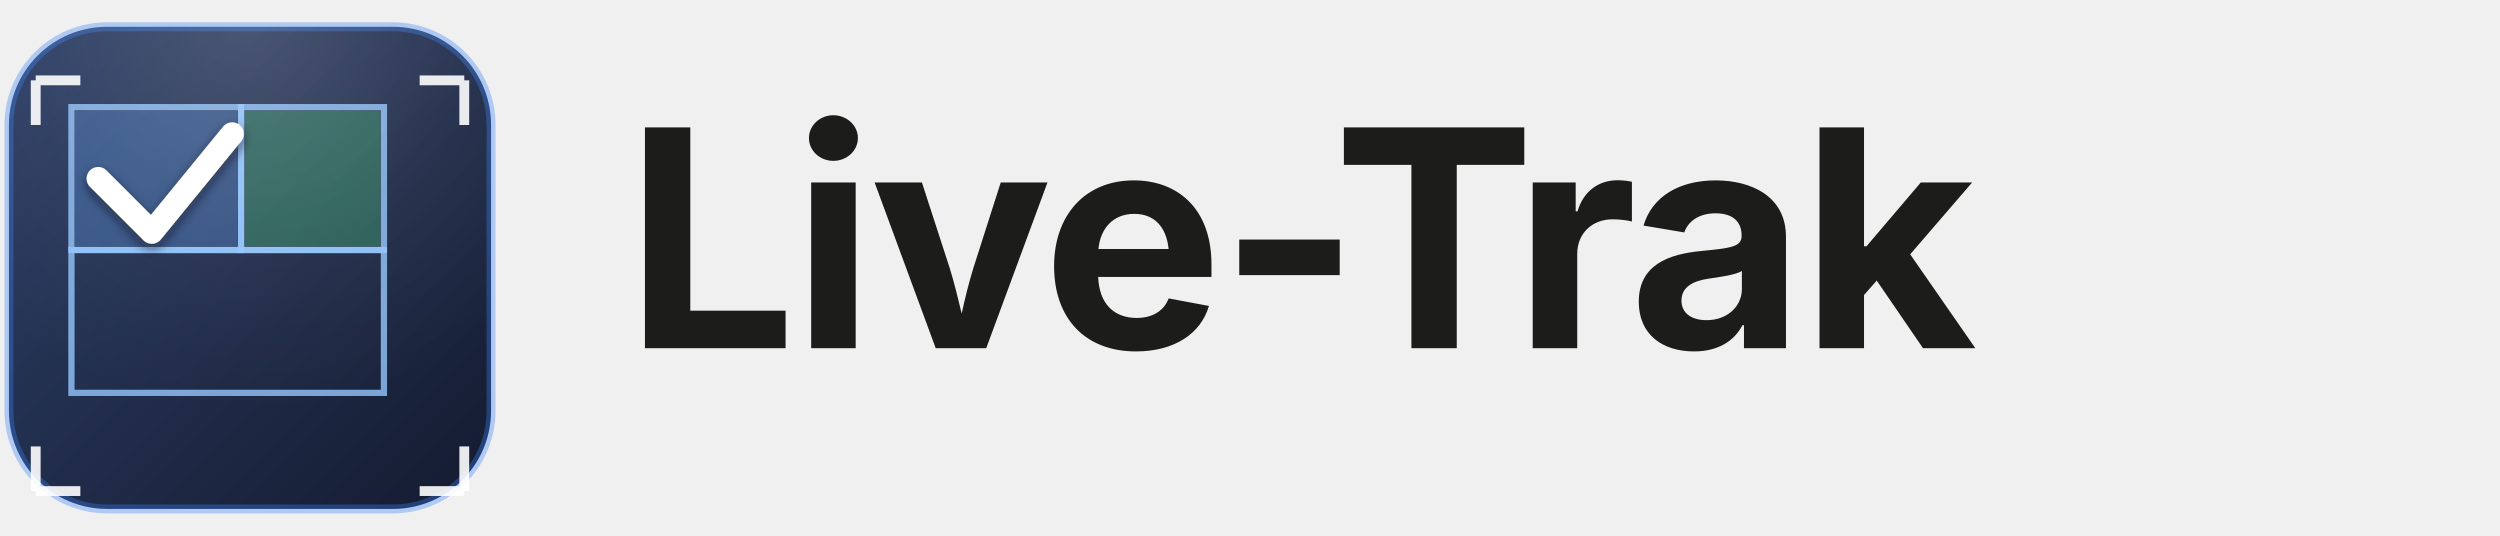
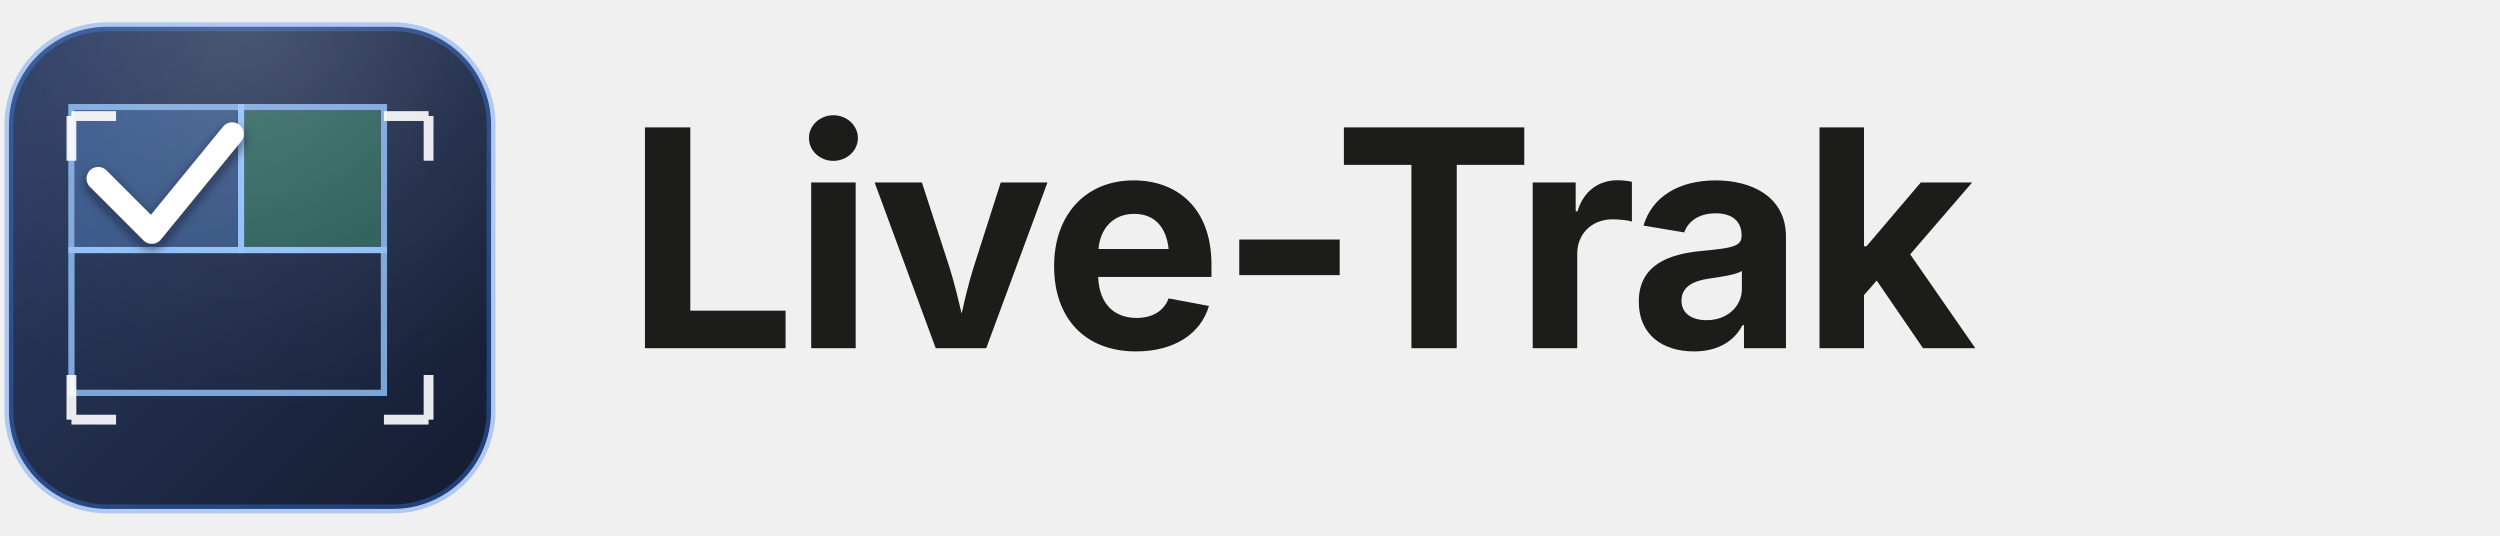
<svg xmlns="http://www.w3.org/2000/svg" viewBox="0 0 280 60">
  <defs>
    <linearGradient id="bgGrad" x1="0%" y1="0%" x2="100%" y2="100%">
      <stop offset="0%" stop-color="#2d3f66" />
      <stop offset="100%" stop-color="#141b30" />
    </linearGradient>
    <radialGradient id="glossGrad" cx="50%" cy="0%" r="80%">
      <stop offset="0%" stop-color="#ffffff" stop-opacity="0.16" />
      <stop offset="60%" stop-color="#ffffff" stop-opacity="0.04" />
      <stop offset="100%" stop-color="#ffffff" stop-opacity="0" />
    </radialGradient>
    <filter id="softShadow" x="-40%" y="-40%" width="180%" height="180%">
      <feDropShadow dx="0" dy="0.6" stdDeviation="0.6" flood-color="#0b1120" flood-opacity="0.6" />
    </filter>
  </defs>
  <g transform="translate(0,2)">
    <rect x="1" y="1" width="54" height="54" rx="11" fill="url(#bgGrad)" stroke="#3b82f6" stroke-width="1" stroke-opacity="0.35" />
    <rect x="8" y="10" width="19" height="16" fill="none" stroke="#93c5fd" stroke-width="0.7" opacity="0.8" />
    <rect x="27" y="10" width="16" height="16" fill="none" stroke="#93c5fd" stroke-width="0.7" opacity="0.8" />
    <rect x="8" y="26" width="35" height="16" fill="none" stroke="#93c5fd" stroke-width="0.7" opacity="0.8" />
    <rect x="8.4" y="10.4" width="18.2" height="15.2" fill="#60a5fa" opacity="0.3" />
    <rect x="27.4" y="10.4" width="15.2" height="15.2" fill="#4ade80" opacity="0.3" />
    <rect x="1" y="1" width="54" height="54" rx="11" fill="url(#glossGrad)" />
    <polyline points="11,18 17,24 26,13" fill="none" stroke="#ffffff" stroke-width="2.6" stroke-linecap="round" stroke-linejoin="round" filter="url(#softShadow)" />
    <g stroke="#ffffff" stroke-width="1.1" opacity="0.9">
-       <line x1="4" y1="7" x2="9" y2="7" />
-       <line x1="4" y1="7" x2="4" y2="12" />
-       <line x1="52" y1="7" x2="47" y2="7" />
-       <line x1="52" y1="7" x2="52" y2="12" />
-       <line x1="4" y1="53" x2="9" y2="53" />
-       <line x1="4" y1="53" x2="4" y2="48" />
-       <line x1="52" y1="53" x2="47" y2="53" />
-       <line x1="52" y1="53" x2="52" y2="48" />
+       <line x1="8" y1="11" x2="13" y2="11" />
+       <line x1="8" y1="11" x2="8" y2="16" />
+       <line x1="48" y1="11" x2="43" y2="11" />
+       <line x1="48" y1="11" x2="48" y2="16" />
+       <line x1="8" y1="45" x2="13" y2="45" />
+       <line x1="8" y1="45" x2="8" y2="40" />
+       <line x1="48" y1="45" x2="43" y2="45" />
+       <line x1="48" y1="45" x2="48" y2="40" />
    </g>
  </g>
  <text x="70" y="39" font-family="Inter, -apple-system, BlinkMacSystemFont, sans-serif" font-size="34" font-weight="700" letter-spacing="-0.5" fill="#1c1c1a">Live-Trak</text>
</svg>
